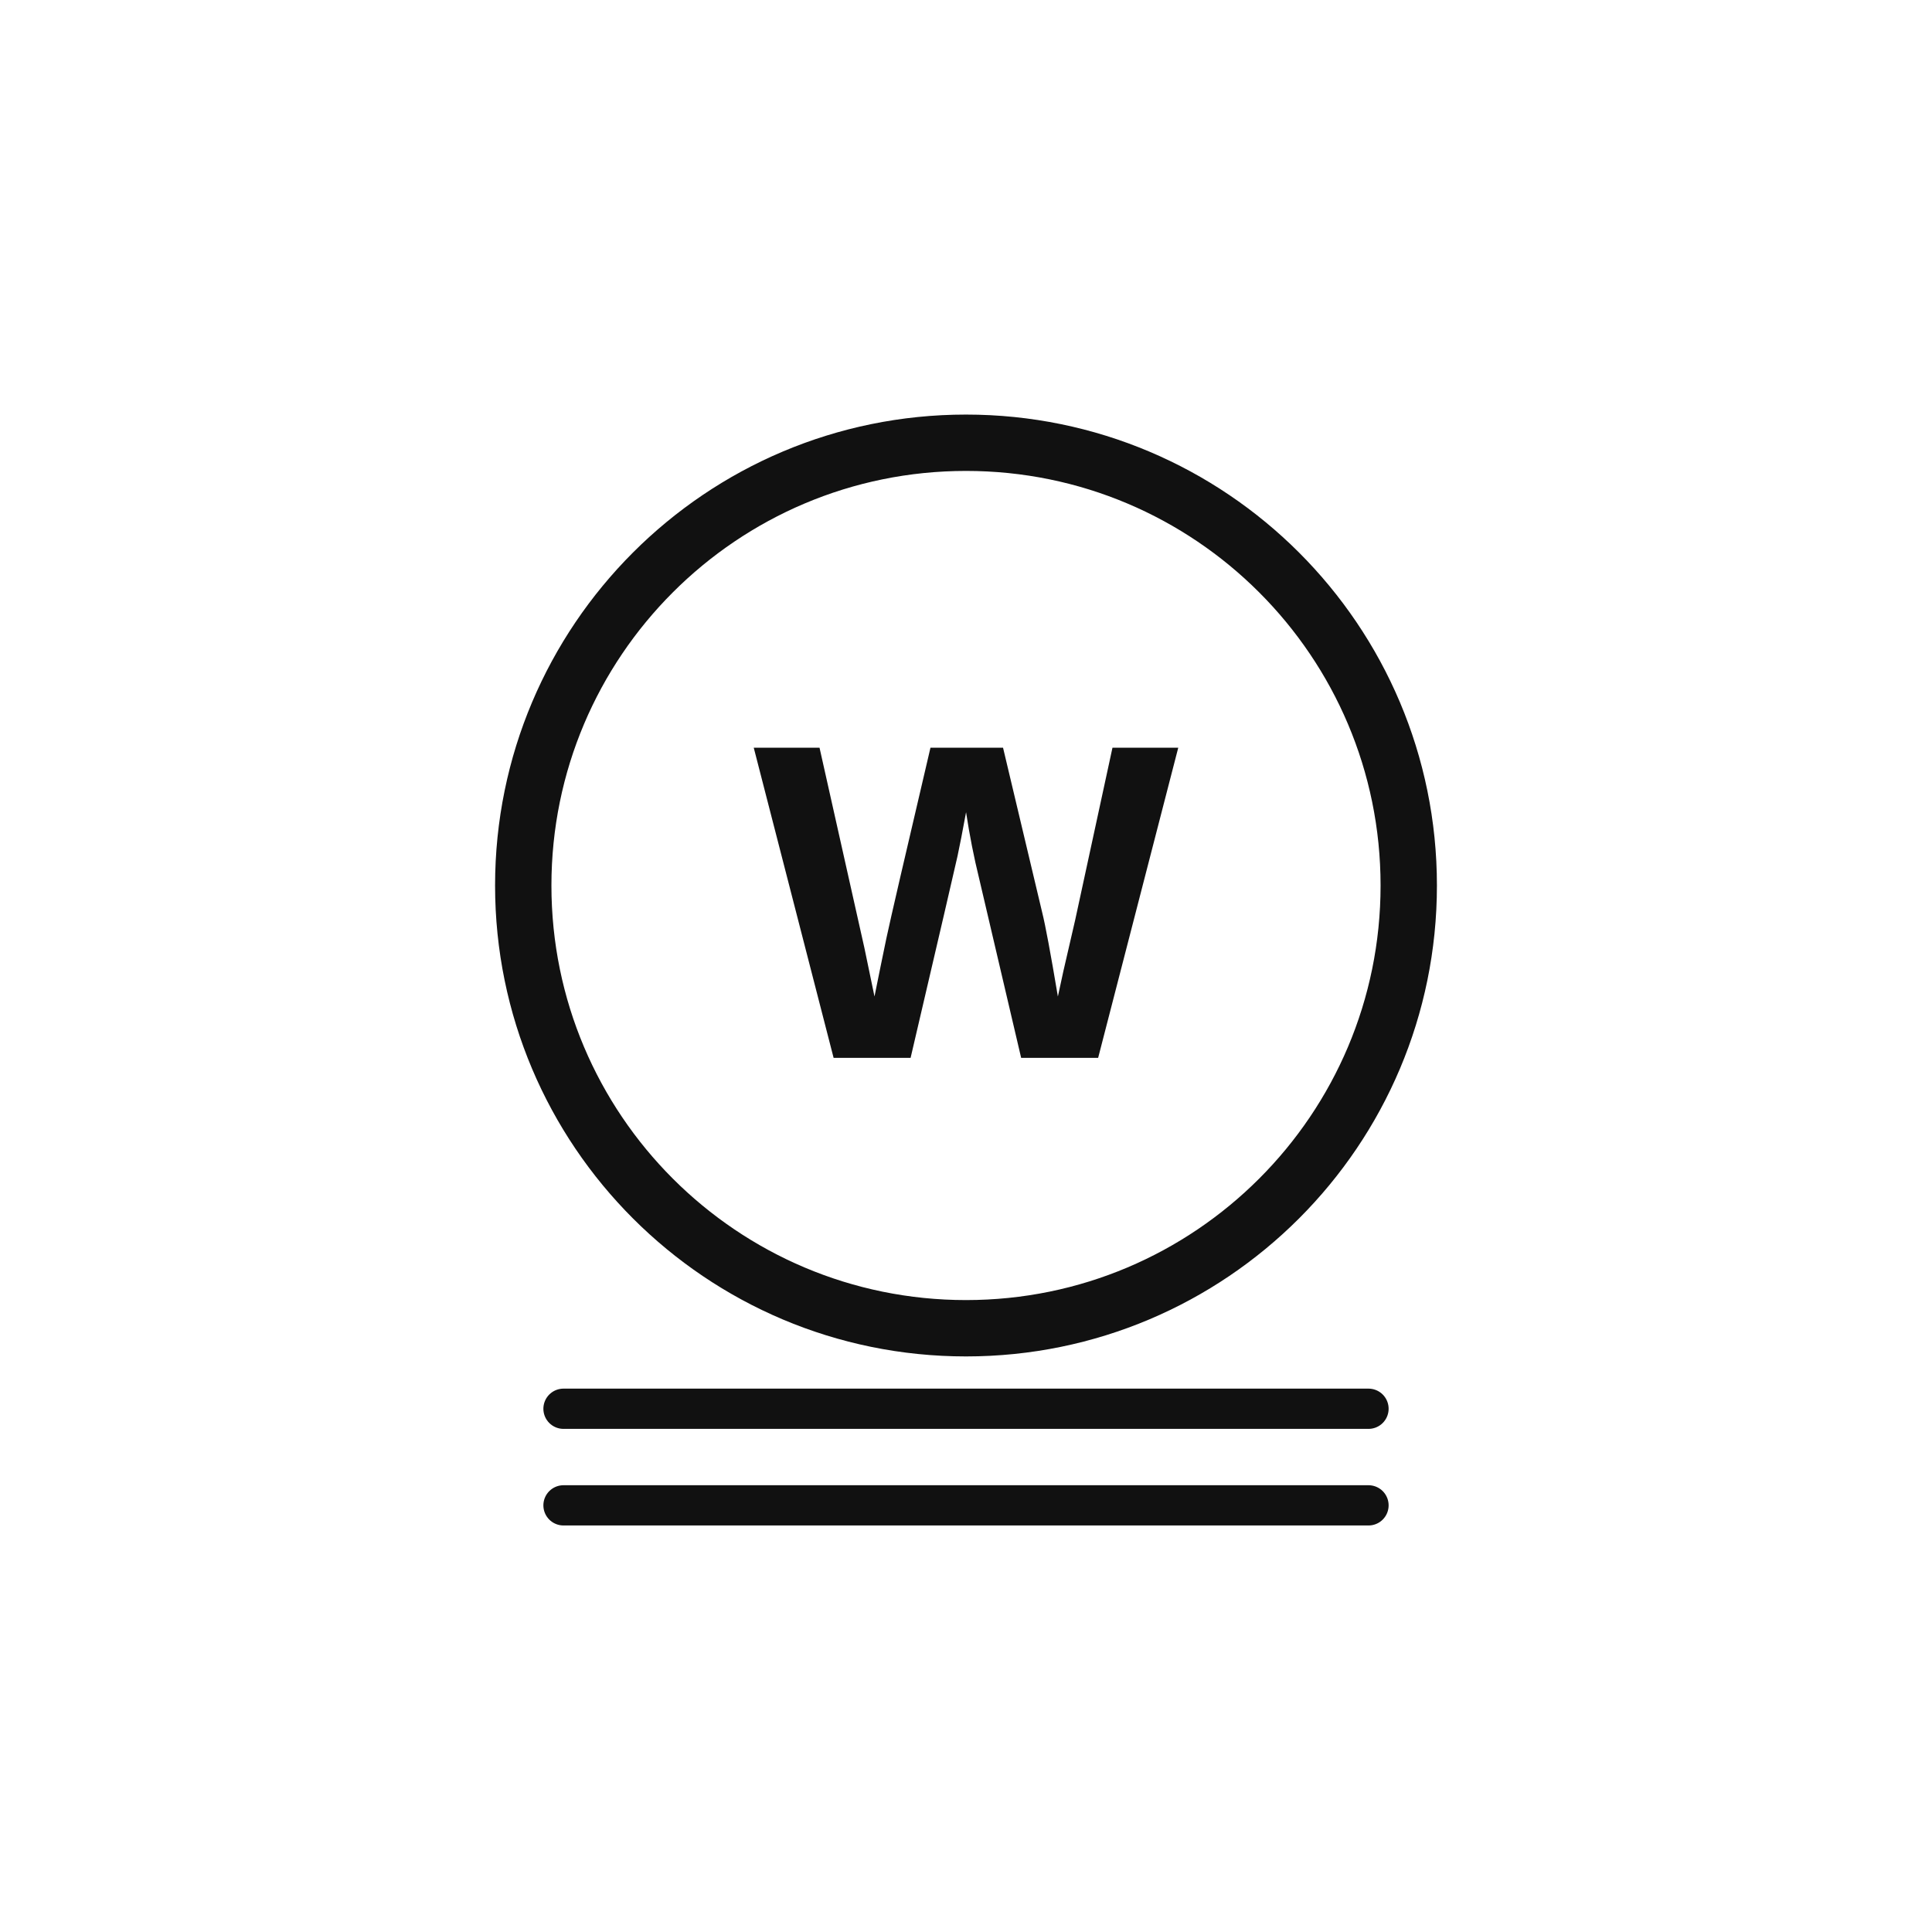
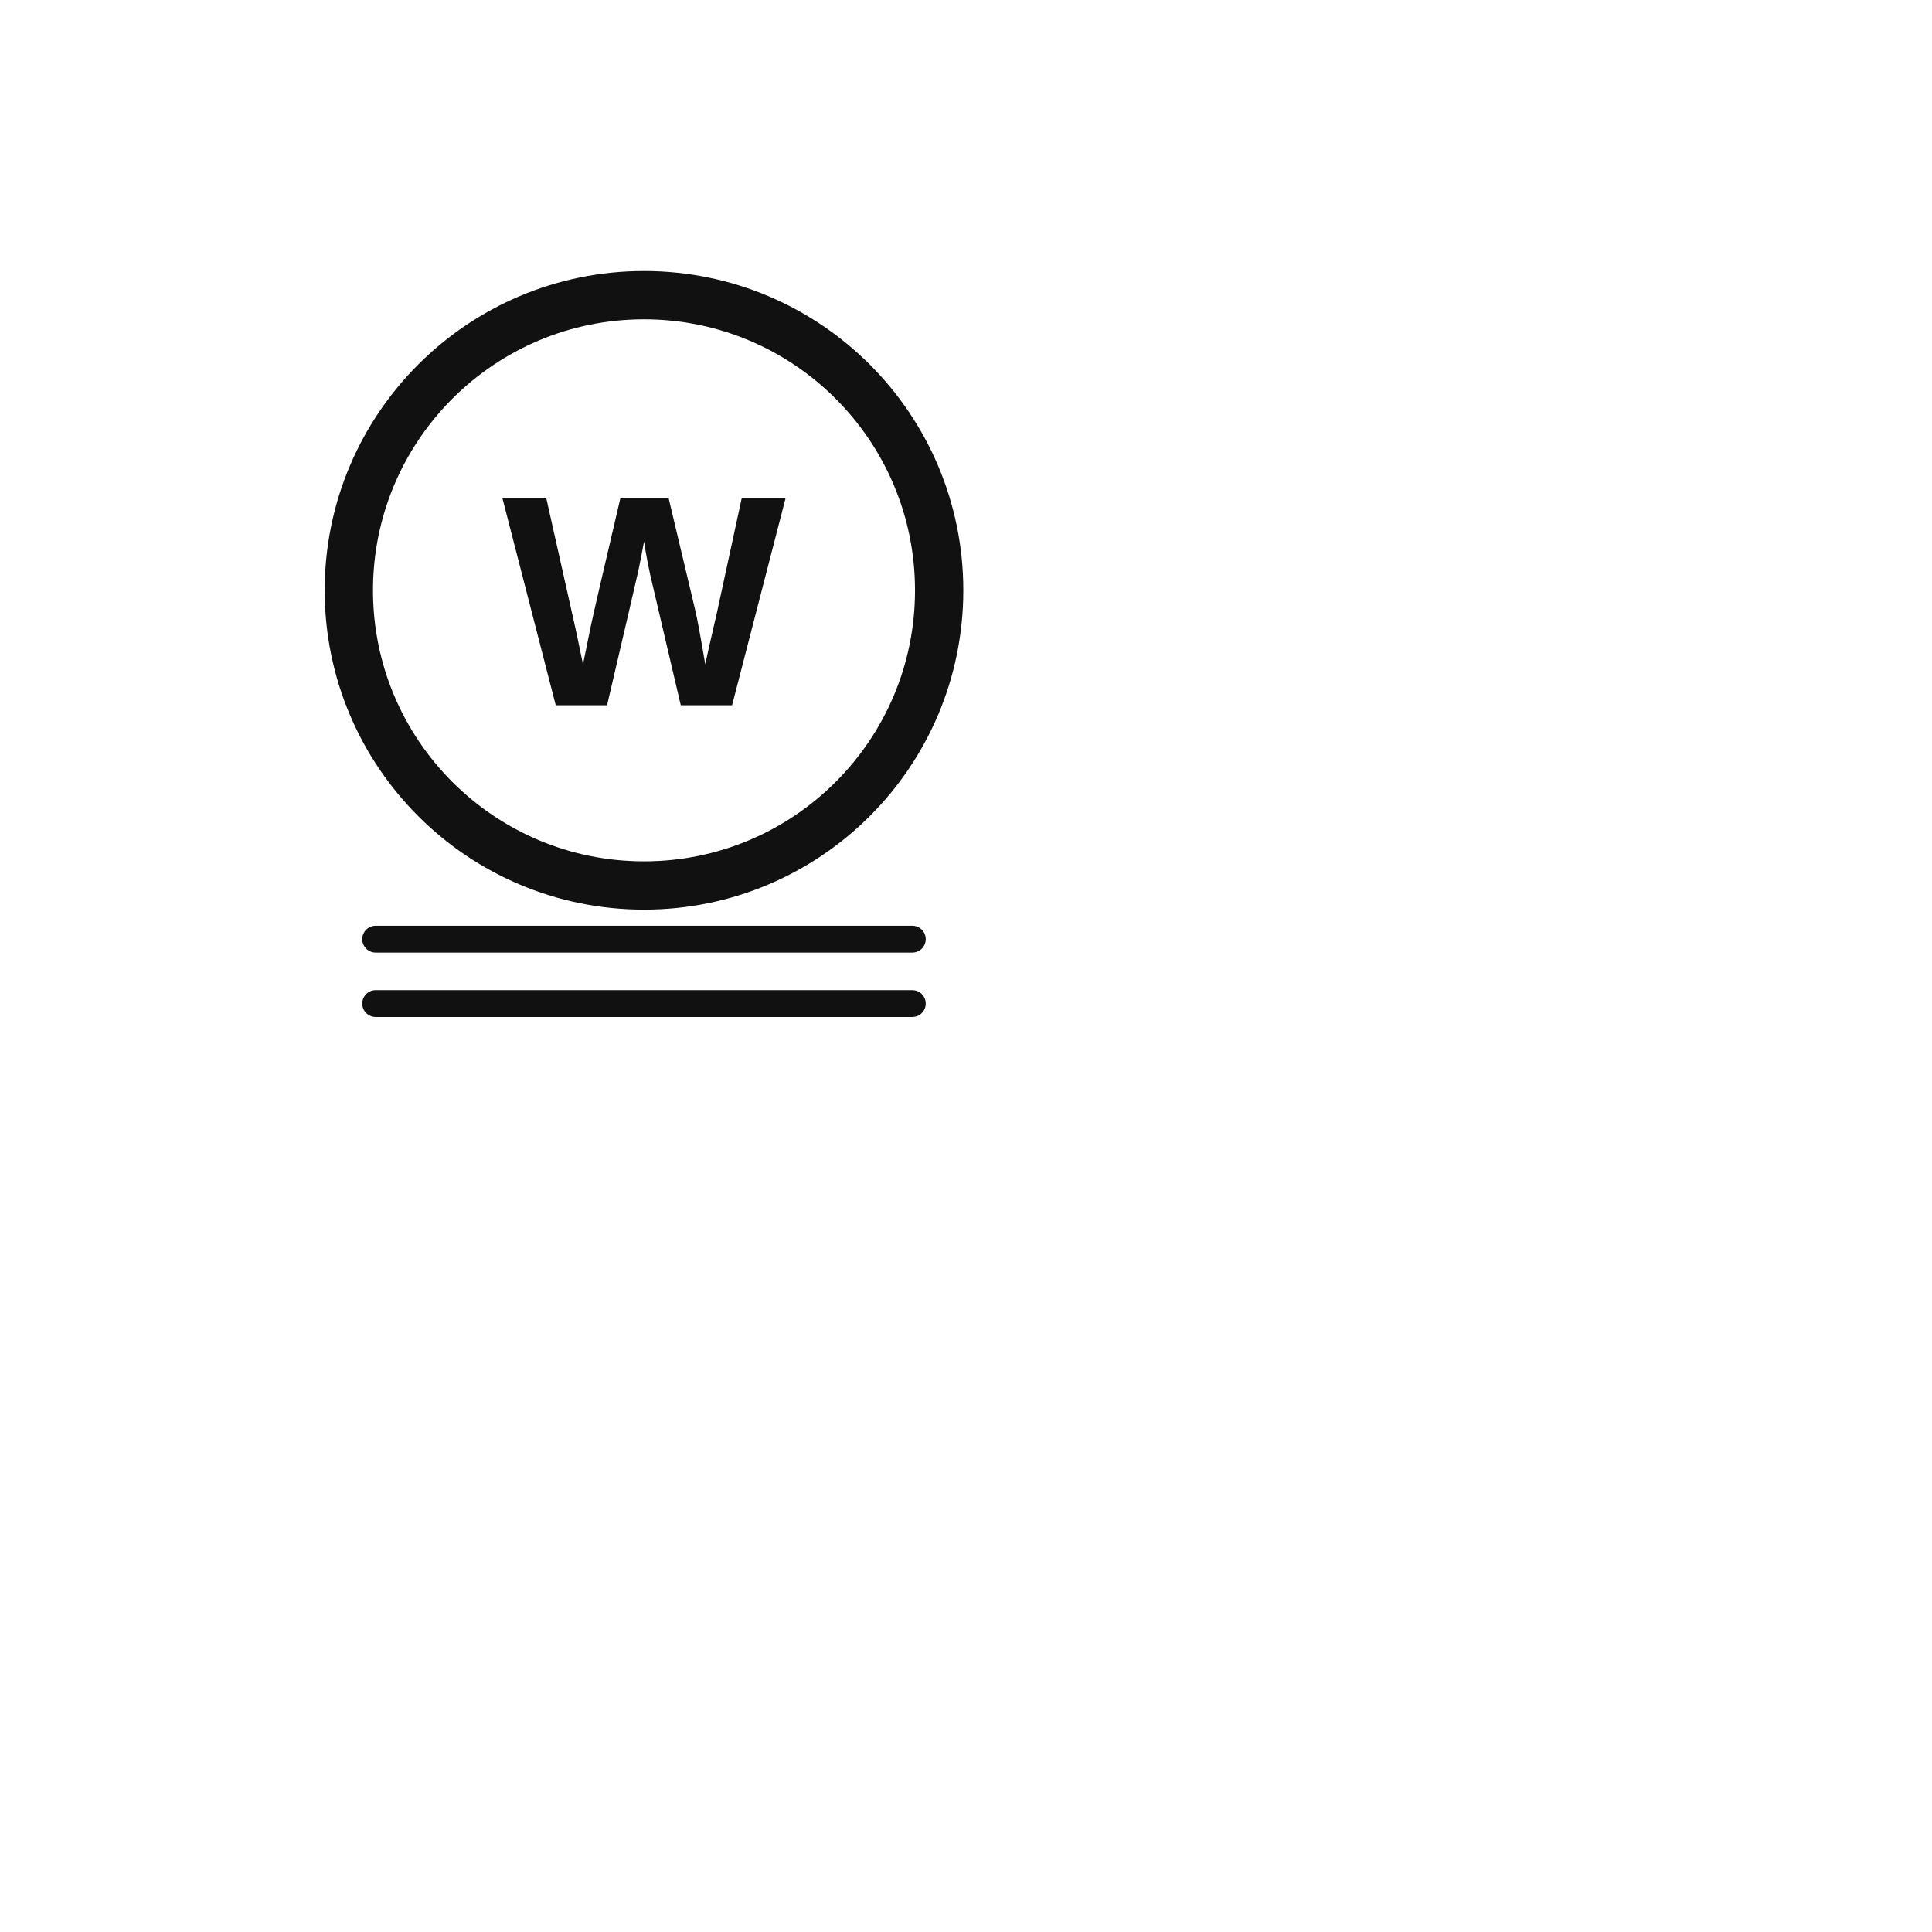
- <svg xmlns="http://www.w3.org/2000/svg" viewBox="0 0 240 240" width="240" height="240">
-   <rect width="240" height="240" fill="#ffffff" />
-   <circle cx="120.0" cy="110.0" r="55.0" fill="none" stroke="#111" stroke-width="7" />
+ <svg xmlns="http://www.w3.org/2000/svg" viewBox="0 0 360 360" width="360" height="360">
+   <rect width="360" height="360" fill="#ffffff" />
+   <circle cx="120.0" cy="110.0" r="55.0" fill="none" stroke="#111" stroke-width="9" />
  <text x="120.0" y="112.0" text-anchor="middle" dominant-baseline="central" font-family="Arial,Helvetica,sans-serif" font-size="56" font-weight="700" fill="#111">W</text>
  <line x1="70.0" y1="175.0" x2="170.0" y2="175.0" stroke="#111" stroke-width="5" stroke-linecap="round" />
  <line x1="70.0" y1="187.0" x2="170.0" y2="187.0" stroke="#111" stroke-width="5" stroke-linecap="round" />
</svg>
